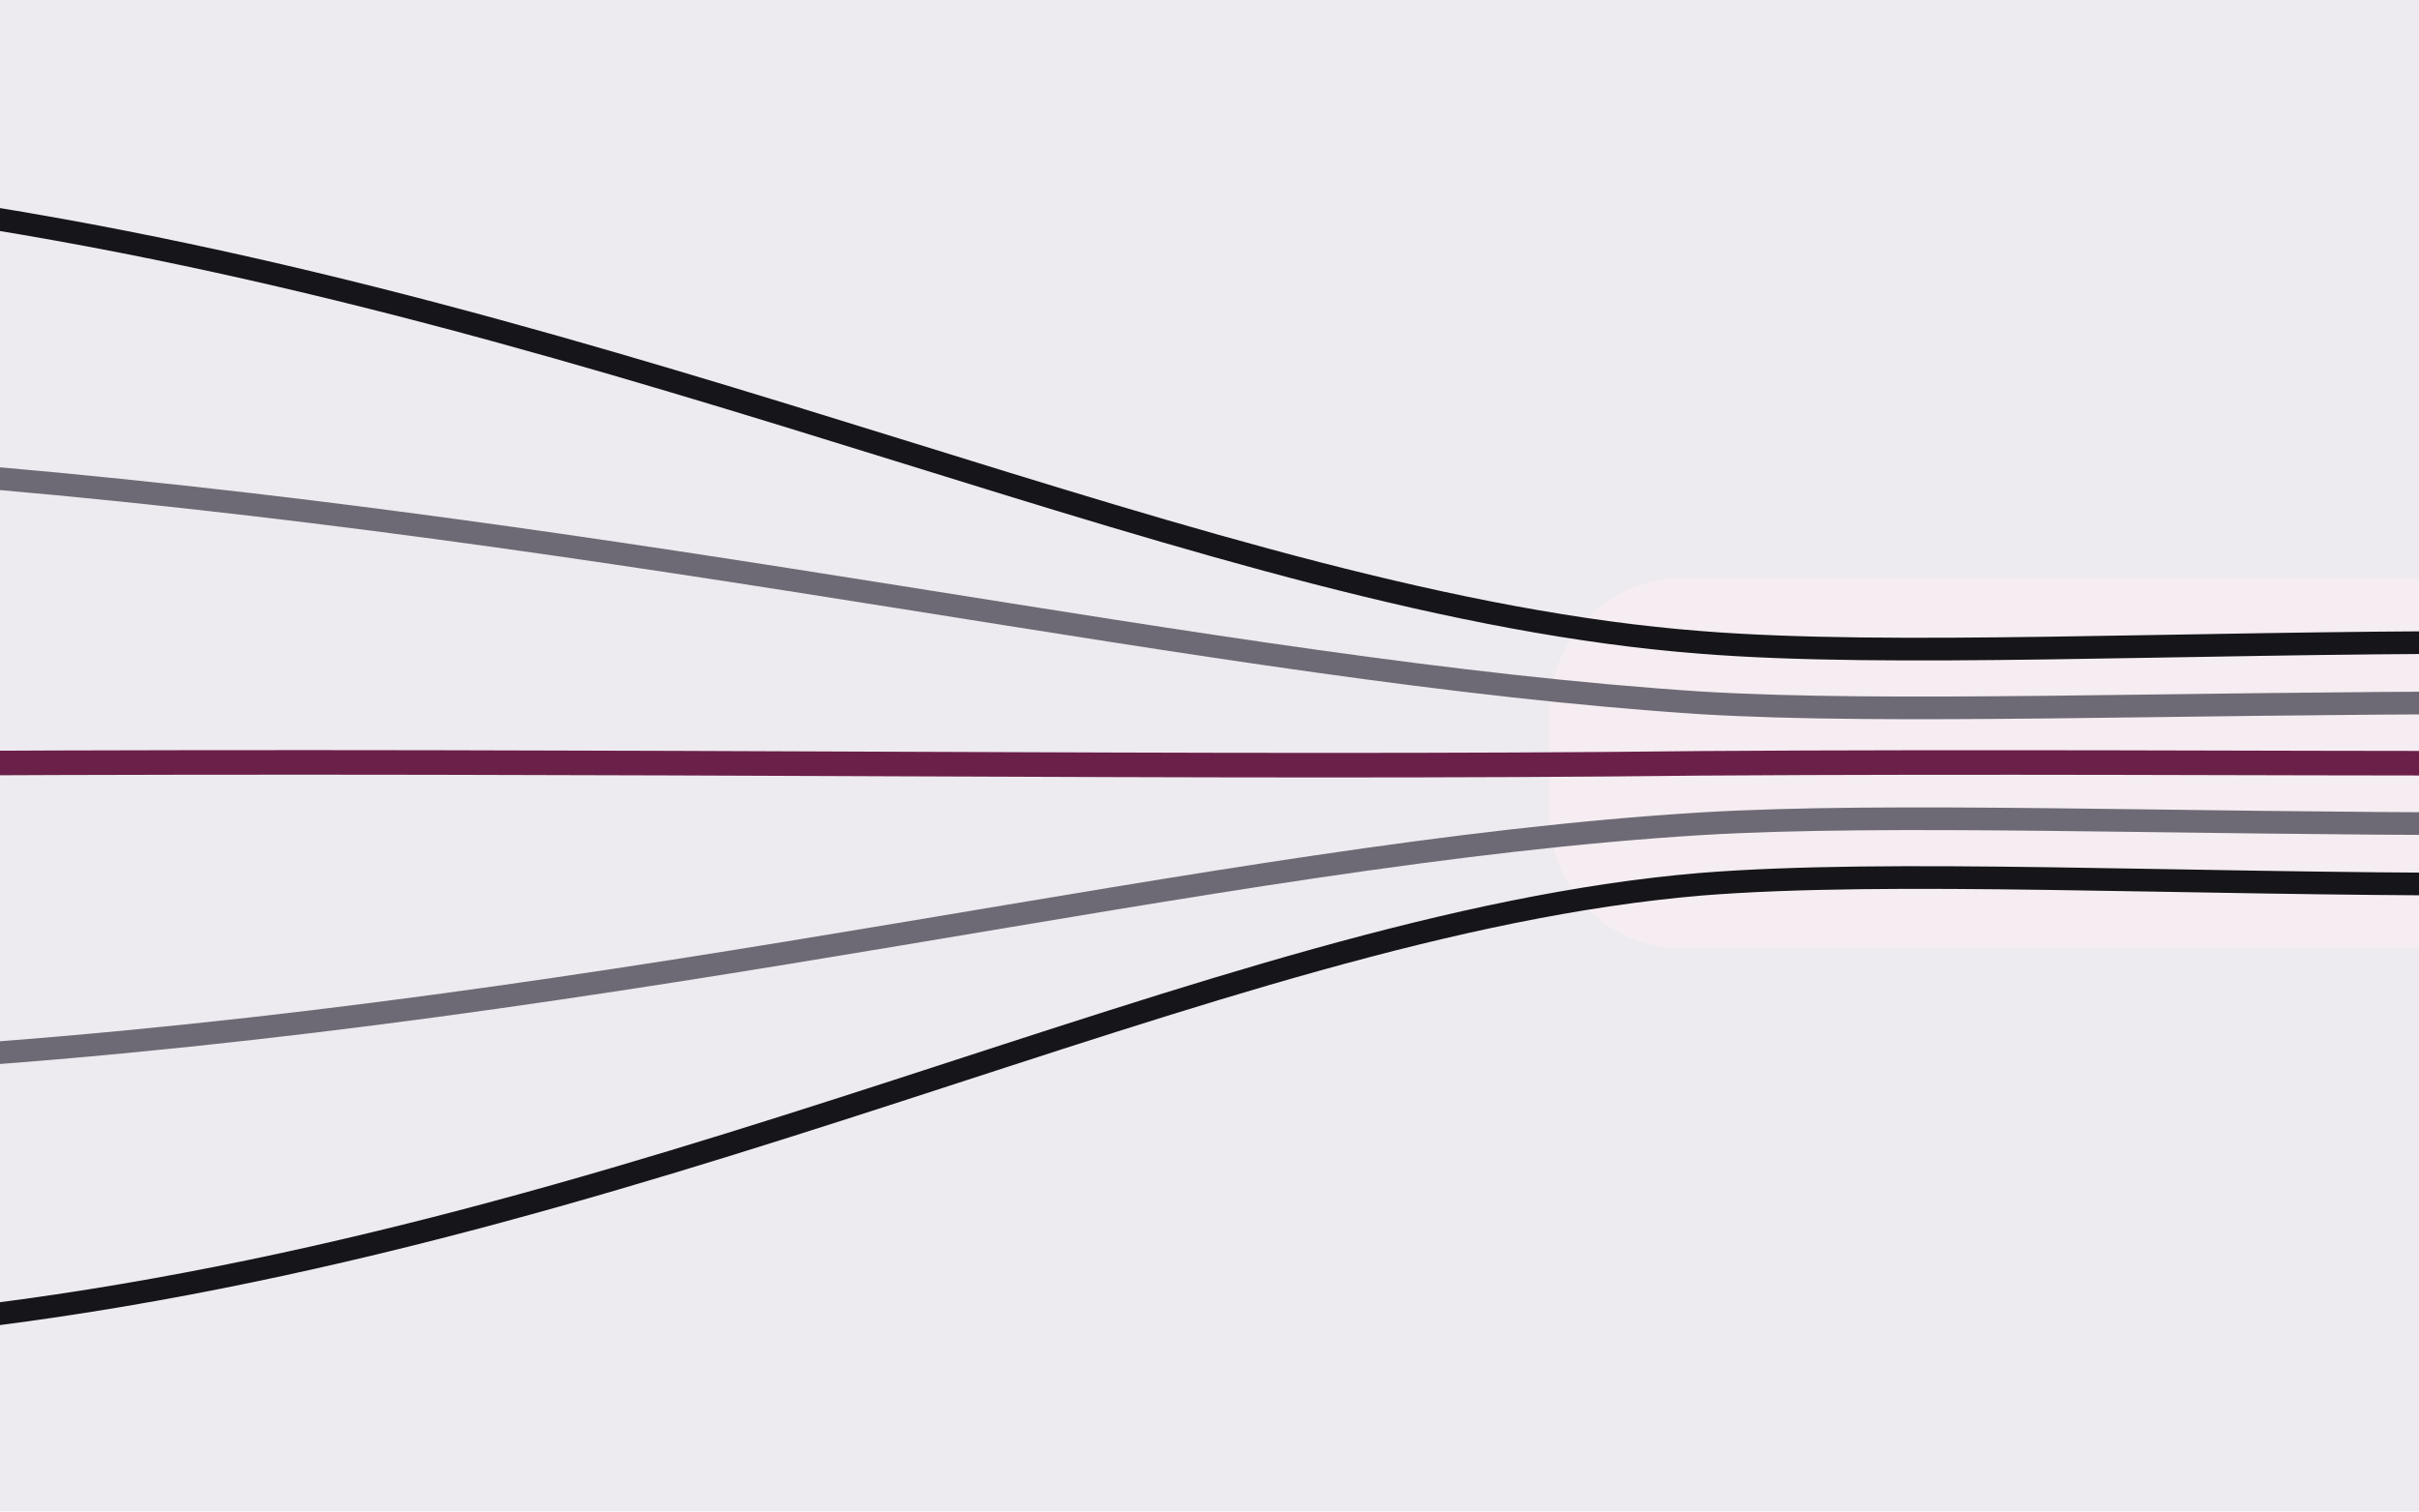
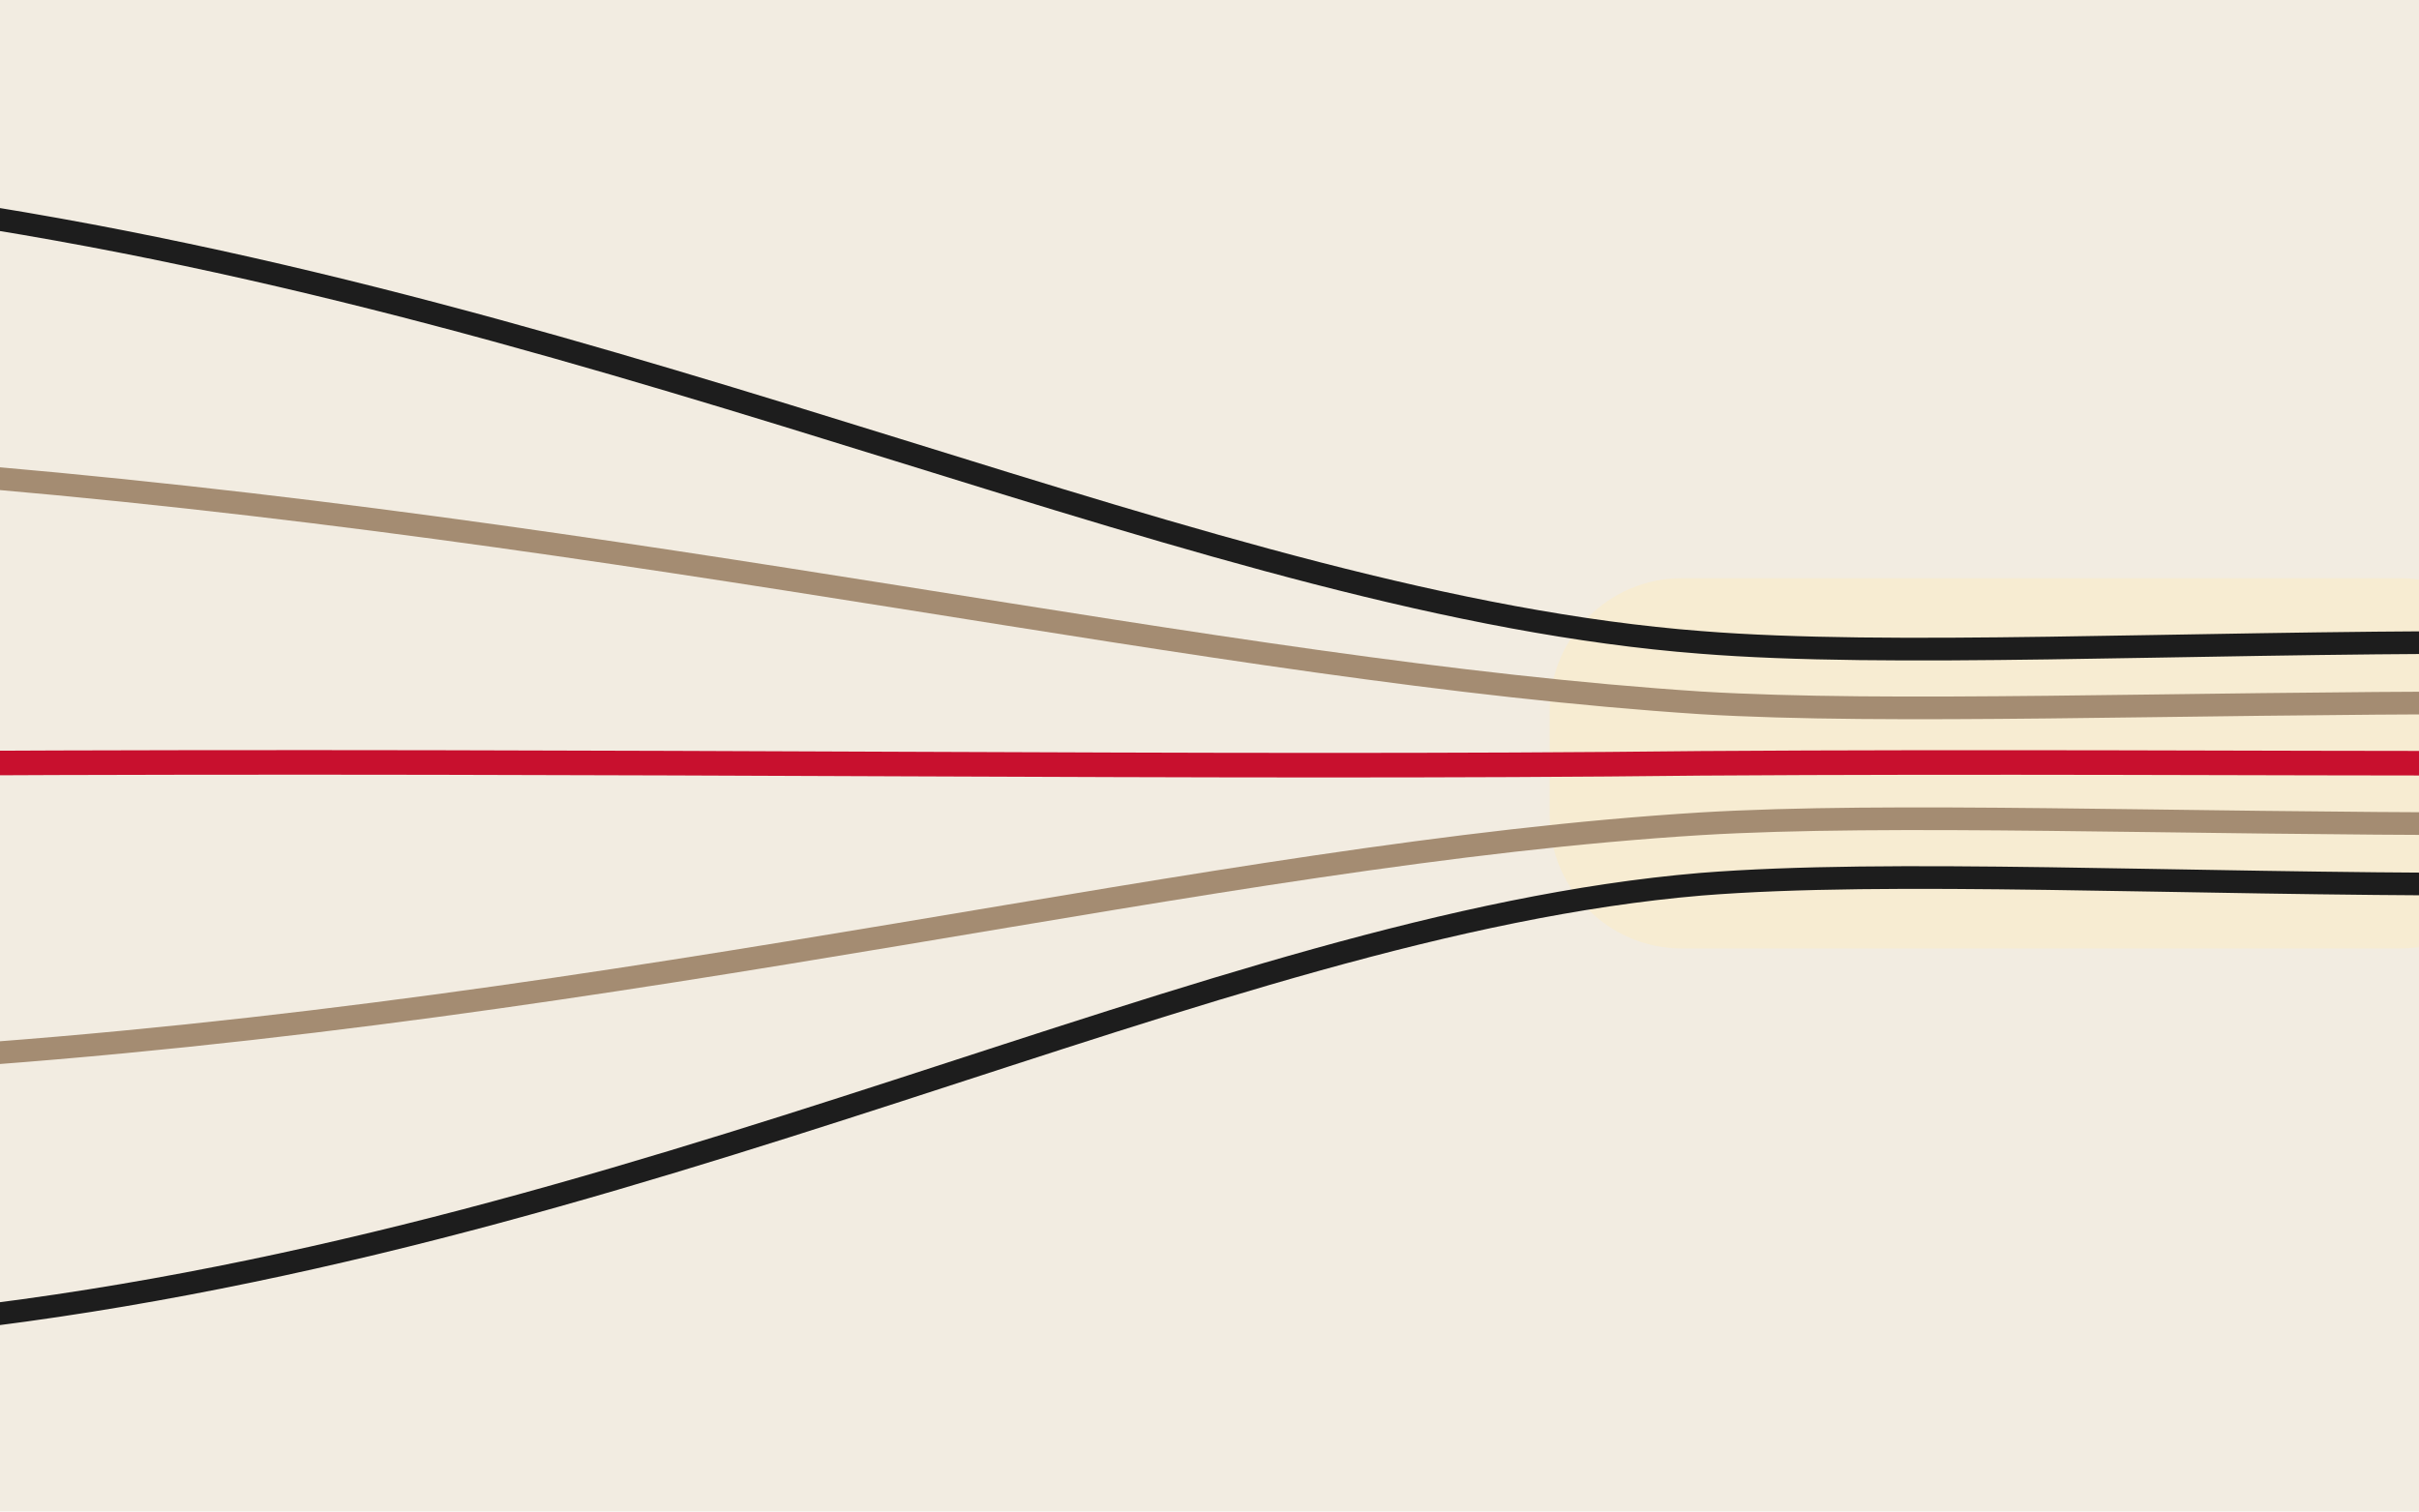
<svg xmlns="http://www.w3.org/2000/svg" viewBox="0 0 1280 800" role="img">
-   <rect width="1280" height="800" fill="#EDEBEF" />
-   <rect x="820" y="306" width="520" height="196" rx="70" fill="#F5EDF1" />
+   <rect width="1280" height="800" fill="#F2ECE1" />
+   <rect x="820" y="306" width="520" height="196" rx="70" fill="#F7ECD2" />
  <g fill="none" stroke-linecap="round">
-     <path d="M-40 110 C 340 165, 640 320, 900 340 C 1000 348, 1150 340, 1320 340" stroke="#16151A" stroke-width="12" />
-     <path d="M-40 250 C 340 280, 640 355, 900 372 C 1000 378, 1150 372, 1320 372" stroke="#6E6A75" stroke-width="12" />
-     <path d="M-40 404 C 340 402, 640 407, 900 404 C 1050 403, 1200 404, 1320 404" stroke="#6B2049" stroke-width="13" />
-     <path d="M-40 560 C 340 535, 640 452, 900 436 C 1000 430, 1150 436, 1320 436" stroke="#6E6A75" stroke-width="12" />
-     <path d="M-40 700 C 340 660, 640 490, 900 468 C 1000 460, 1150 468, 1320 468" stroke="#16151A" stroke-width="12" />
+     <path d="M-40 110 C 340 165, 640 320, 900 340 C 1000 348, 1150 340, 1320 340" stroke="#1D1D1D" stroke-width="12" />
+     <path d="M-40 250 C 340 280, 640 355, 900 372 C 1000 378, 1150 372, 1320 372" stroke="#A48C72" stroke-width="12" />
+     <path d="M-40 404 C 340 402, 640 407, 900 404 C 1050 403, 1200 404, 1320 404" stroke="#C8102E" stroke-width="13" />
+     <path d="M-40 560 C 340 535, 640 452, 900 436 C 1000 430, 1150 436, 1320 436" stroke="#A48C72" stroke-width="12" />
+     <path d="M-40 700 C 340 660, 640 490, 900 468 C 1000 460, 1150 468, 1320 468" stroke="#1D1D1D" stroke-width="12" />
  </g>
</svg>
